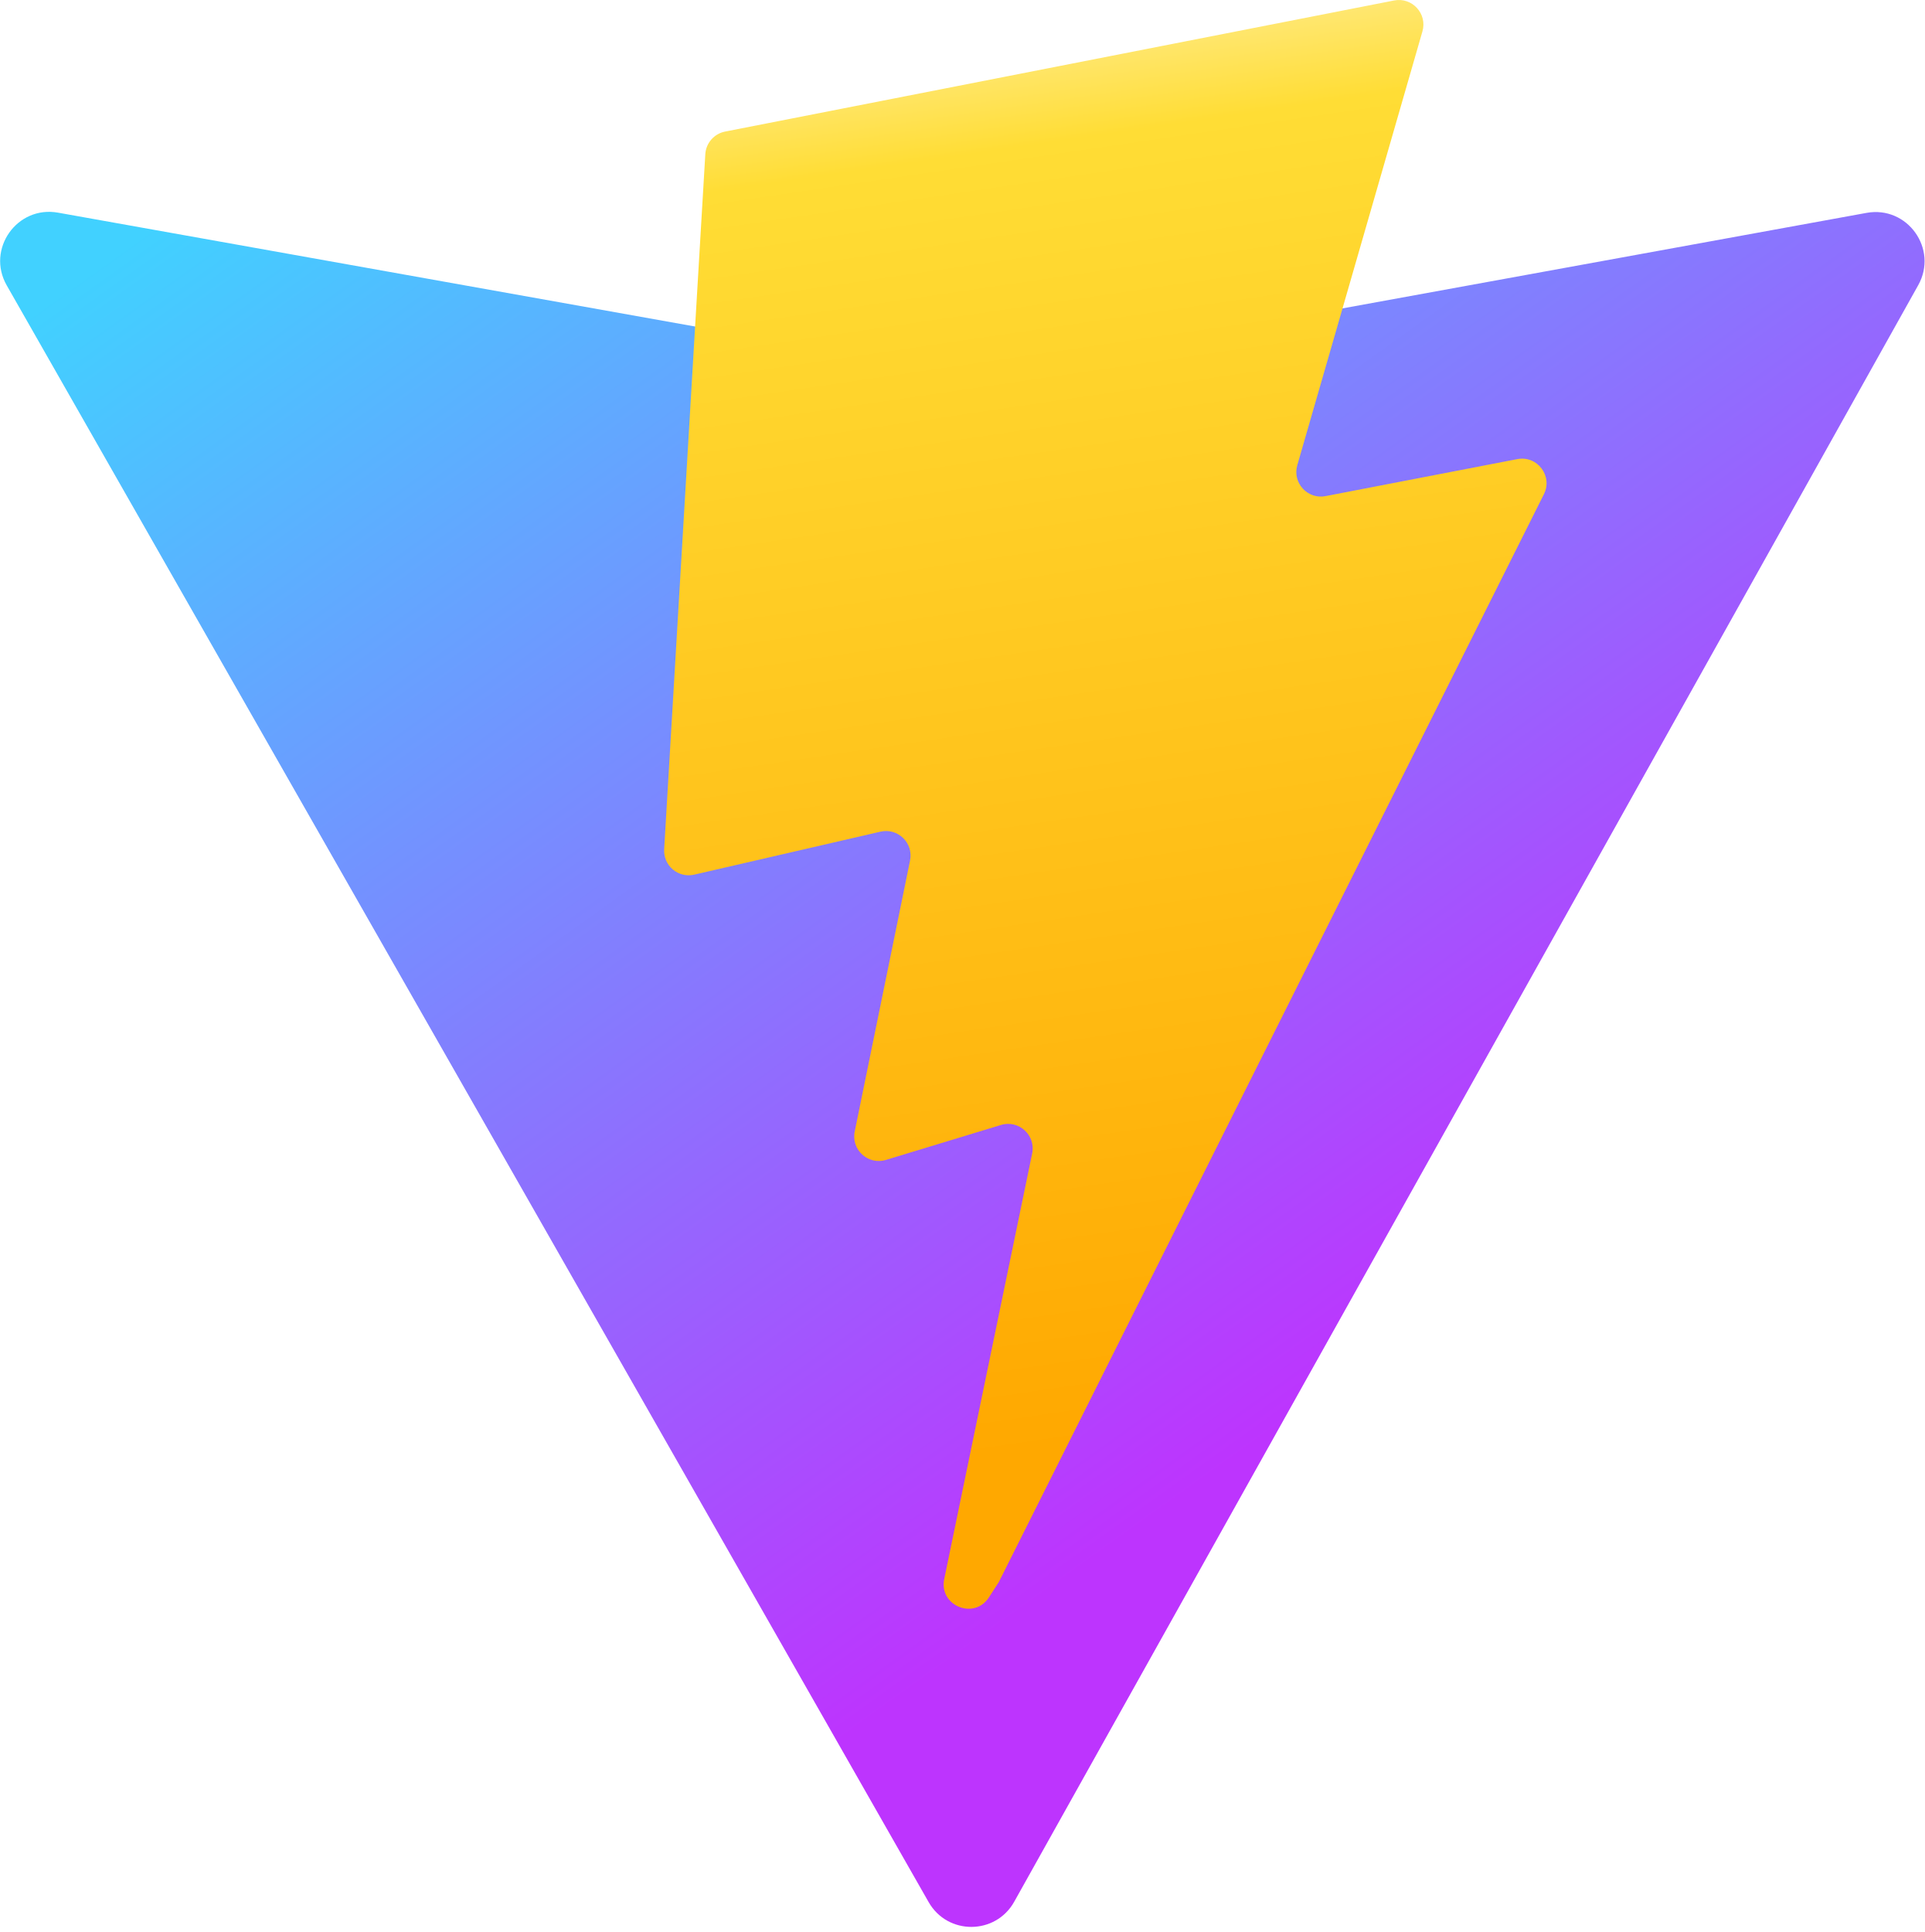
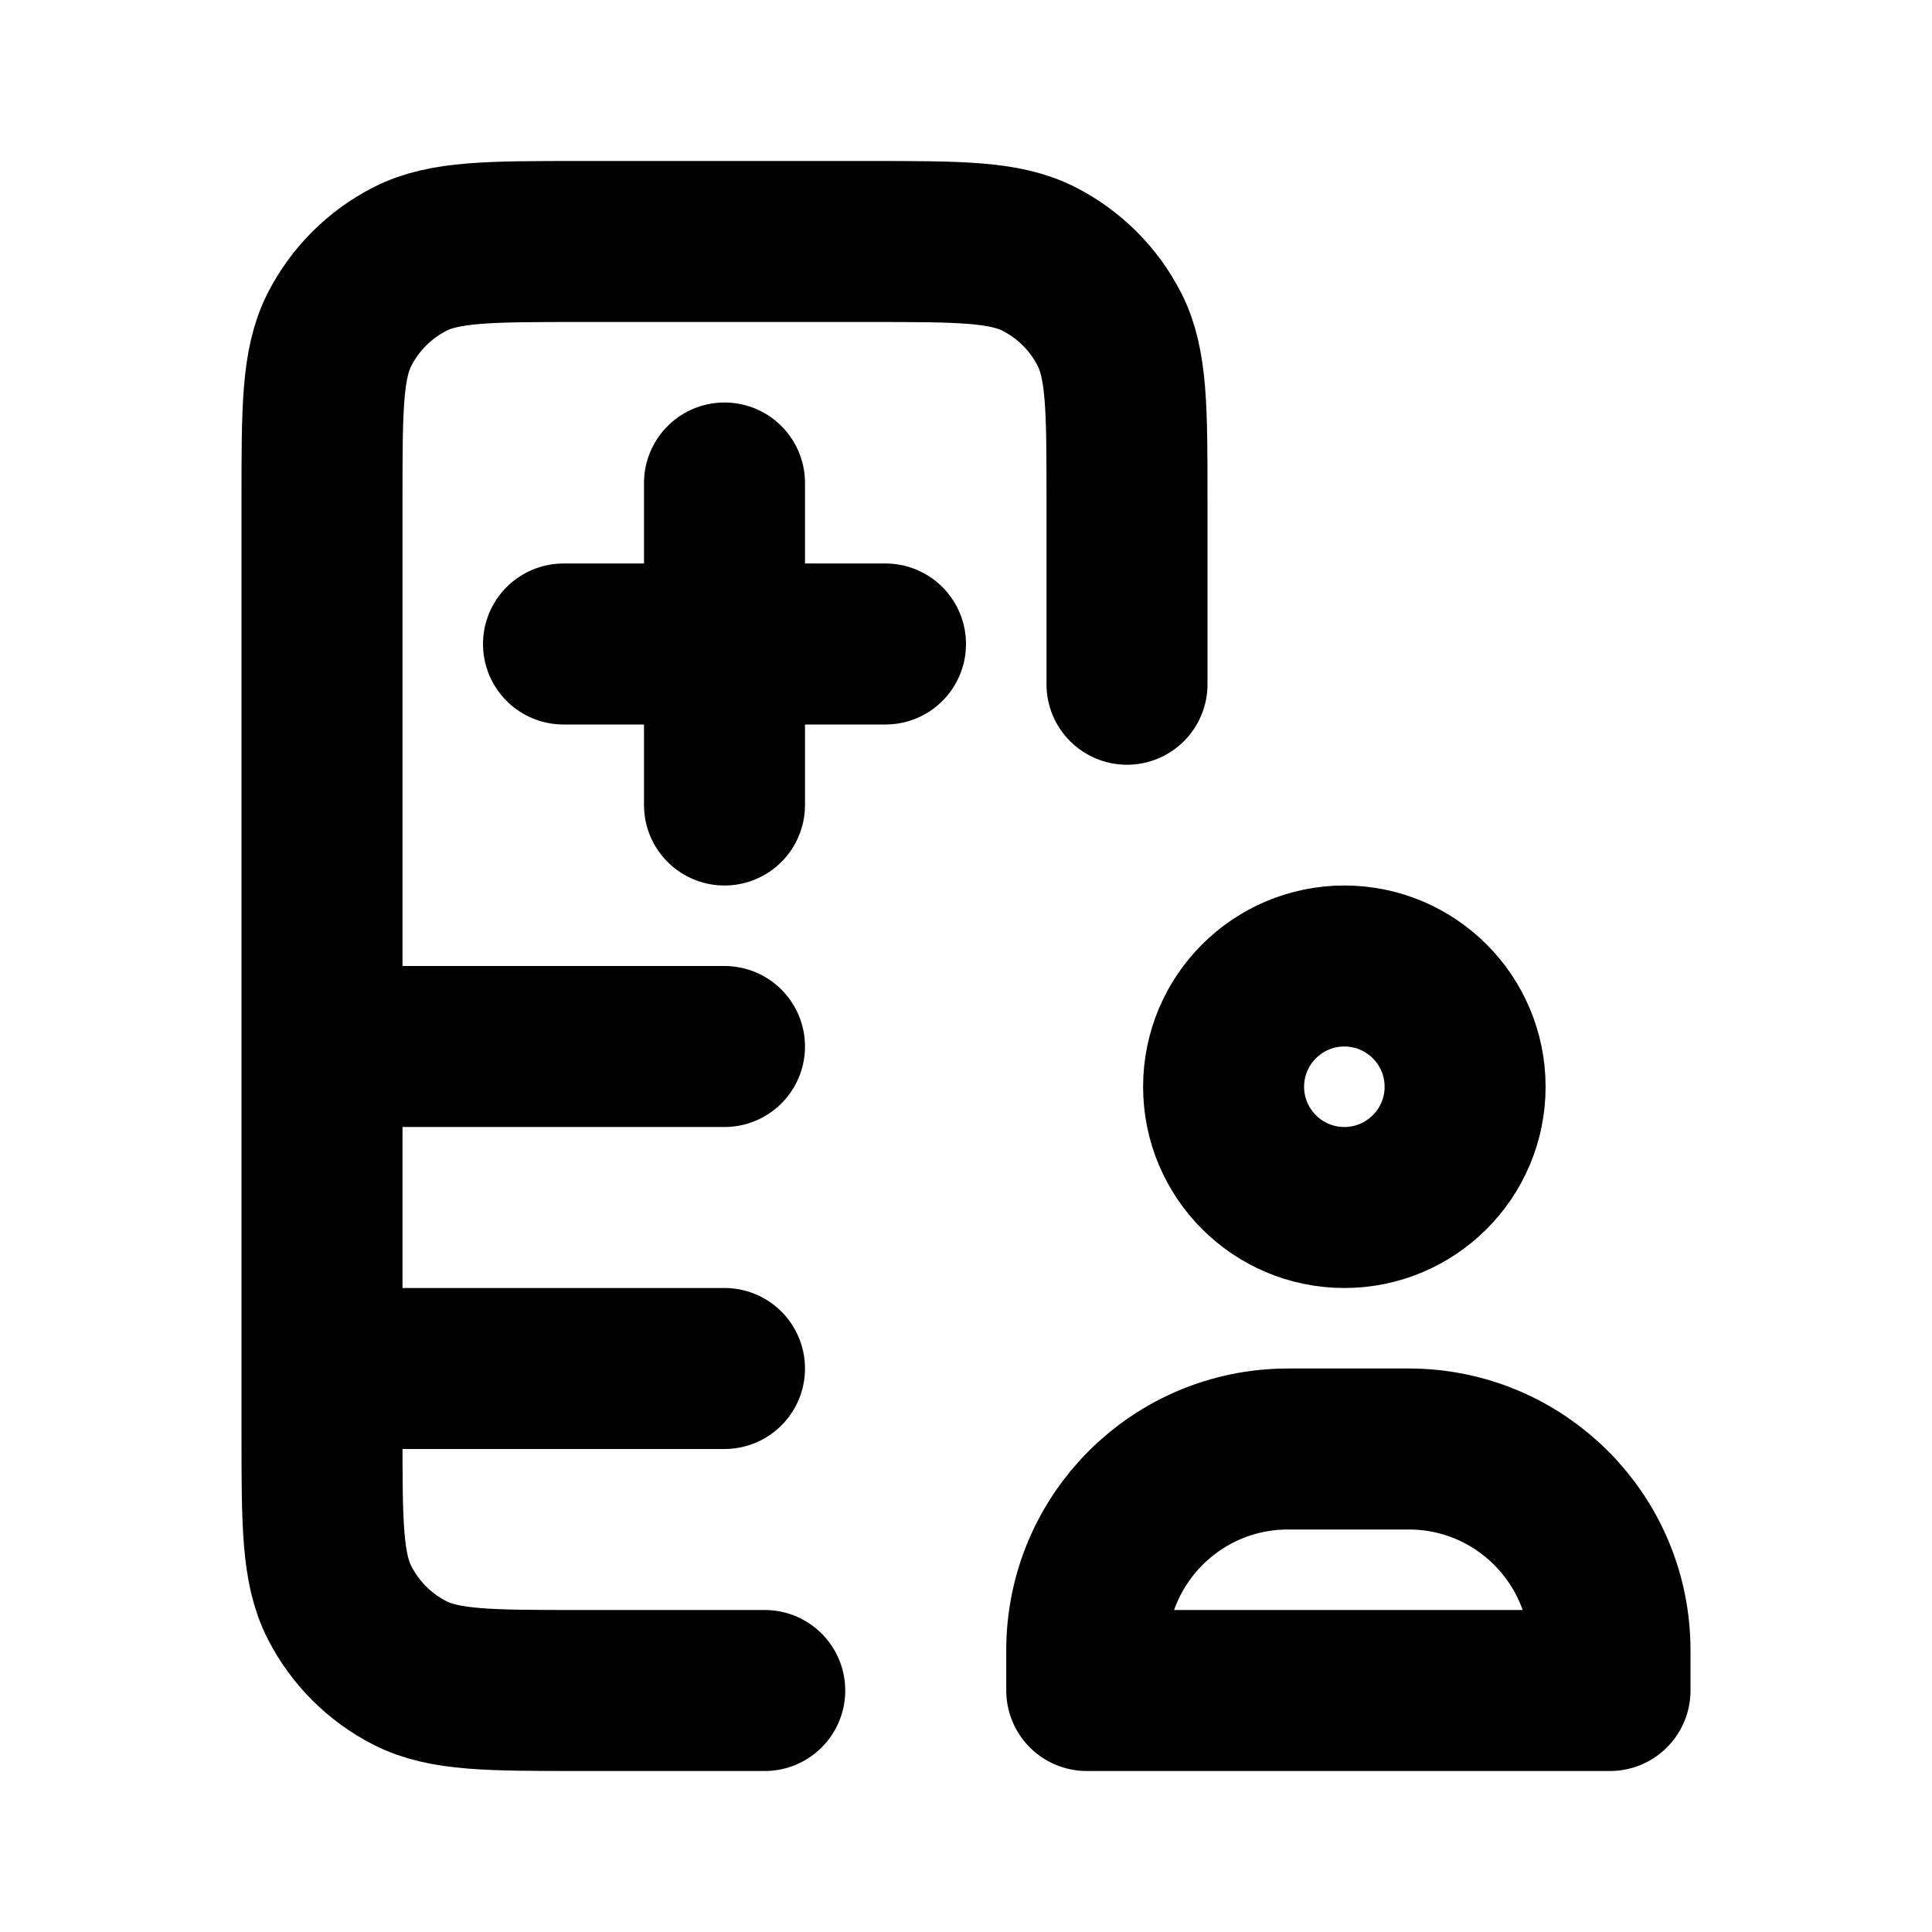
- <svg xmlns="http://www.w3.org/2000/svg" aria-hidden="true" role="img" class="iconify iconify--logos" width="31.88" height="32" preserveAspectRatio="xMidYMid meet" viewBox="0 0 256 257">
-   <defs>
-     <linearGradient id="IconifyId1813088fe1fbc01fb466" x1="-.828%" x2="57.636%" y1="7.652%" y2="78.411%">
-       <stop offset="0%" stop-color="#41D1FF" />
-       <stop offset="100%" stop-color="#BD34FE" />
-     </linearGradient>
-     <linearGradient id="IconifyId1813088fe1fbc01fb467" x1="43.376%" x2="50.316%" y1="2.242%" y2="89.03%">
-       <stop offset="0%" stop-color="#FFEA83" />
-       <stop offset="8.333%" stop-color="#FFDD35" />
-       <stop offset="100%" stop-color="#FFA800" />
-     </linearGradient>
-   </defs>
-   <path fill="url(#IconifyId1813088fe1fbc01fb466)" d="M255.153 37.938L134.897 252.976c-2.483 4.44-8.862 4.466-11.382.048L.875 37.958c-2.746-4.814 1.371-10.646 6.827-9.67l120.385 21.517a6.537 6.537 0 0 0 2.322-.004l117.867-21.483c5.438-.991 9.574 4.796 6.877 9.62Z" />
-   <path fill="url(#IconifyId1813088fe1fbc01fb467)" d="M185.432.063L96.44 17.501a3.268 3.268 0 0 0-2.634 3.014l-5.474 92.456a3.268 3.268 0 0 0 3.997 3.378l24.777-5.718c2.318-.535 4.413 1.507 3.936 3.838l-7.361 36.047c-.495 2.426 1.782 4.5 4.151 3.78l15.304-4.649c2.372-.72 4.652 1.36 4.15 3.788l-11.698 56.621c-.732 3.542 3.979 5.473 5.943 2.437l1.313-2.028l72.516-144.72c1.215-2.423-.88-5.186-3.54-4.672l-25.505 4.922c-2.396.462-4.435-1.77-3.759-4.114l16.646-57.705c.677-2.35-1.37-4.583-3.769-4.113Z" />
+ <svg xmlns="http://www.w3.org/2000/svg" width="800px" height="800px" viewBox="0 0 24 24" fill="none">
+   <path d="M14 8.5V6.2C14 5.08 14 4.52 13.782 4.092C13.59 3.716 13.284 3.41 12.908 3.218C12.48 3 11.92 3 10.8 3H7.2C6.08 3 5.52 3 5.092 3.218C4.716 3.41 4.41 3.716 4.218 4.092C4 4.52 4 5.08 4 6.2V17.8C4 18.92 4 19.48 4.218 19.908C4.41 20.284 4.716 20.59 5.092 20.782C5.52 21 6.08 21 7.2 21H9.5M4 13H9M4 17H9M11 8L7 8M9 6V10M18.2 13.5C18.2 14.328 17.528 15 16.7 15C15.872 15 15.2 14.328 15.2 13.5C15.2 12.672 15.872 12 16.7 12C17.528 12 18.2 12.672 18.2 13.5ZM20 21V20.5C20 19.119 18.881 18 17.5 18H16C14.619 18 13.5 19.119 13.5 20.5V21H20Z" stroke="#000000" stroke-width="2" stroke-linecap="round" stroke-linejoin="round" />
</svg>
